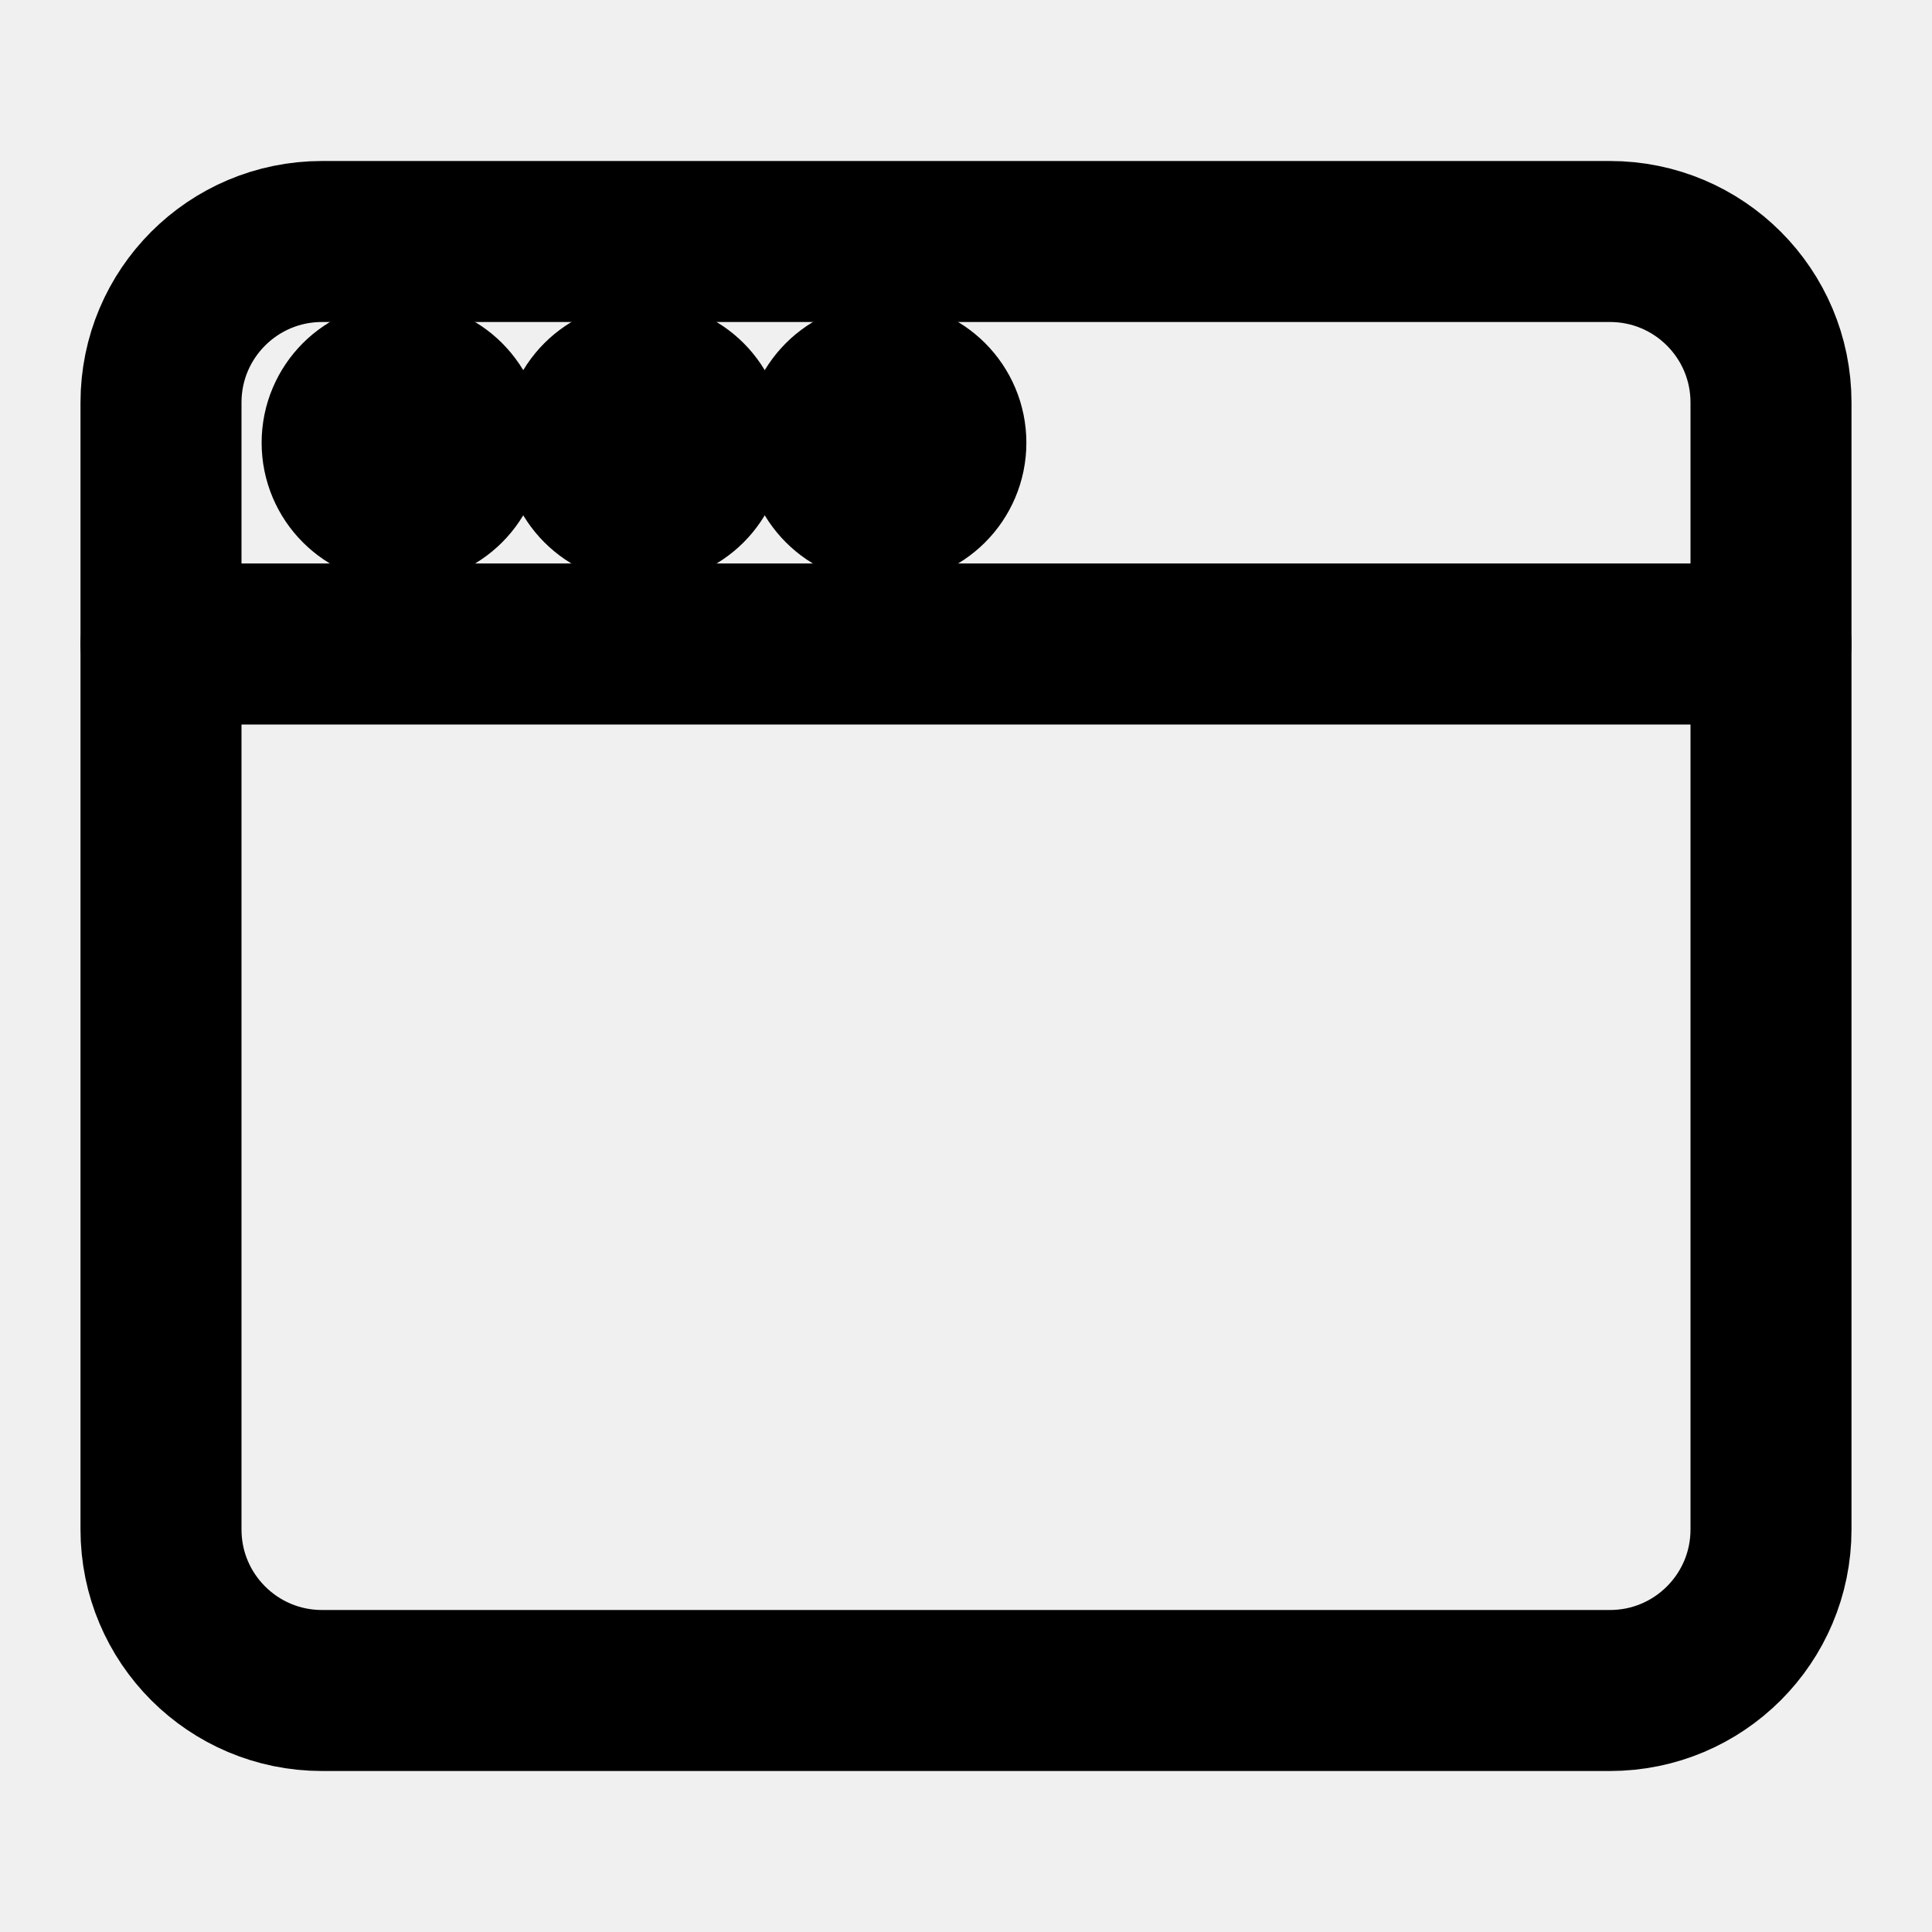
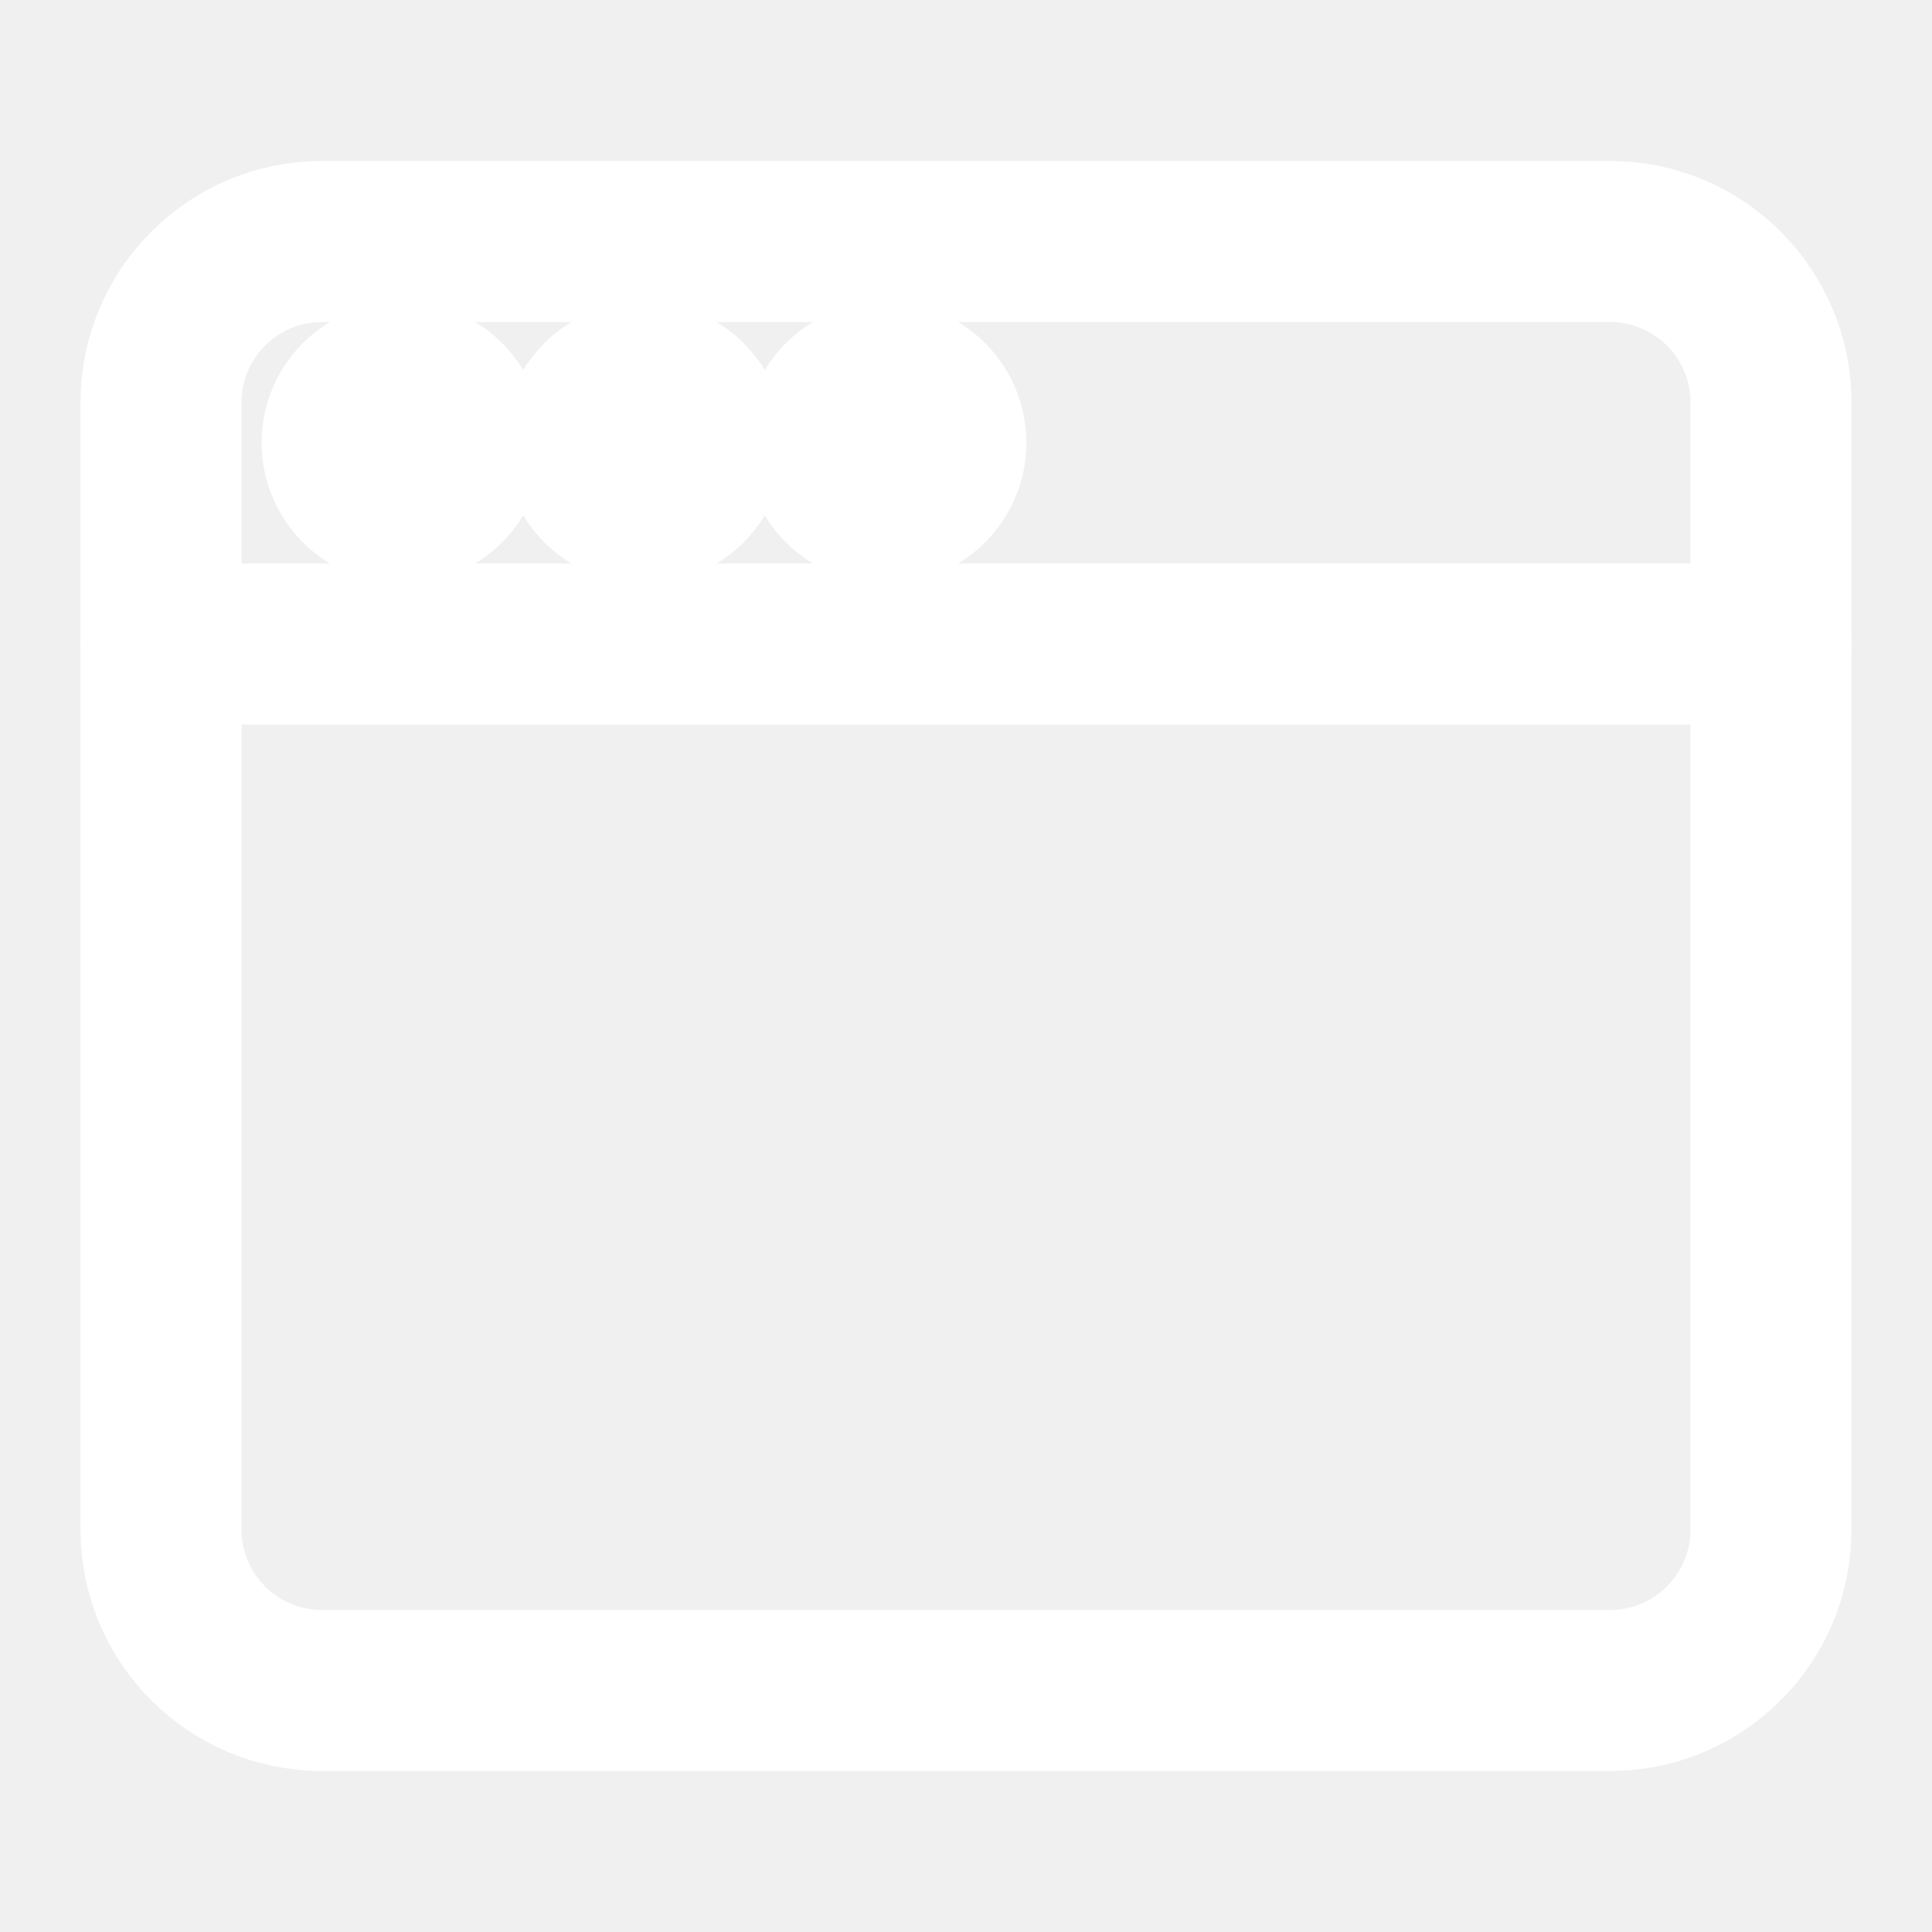
- <svg xmlns="http://www.w3.org/2000/svg" viewBox="0 0 24 24" width="24" height="24" fill="none" stroke="currentColor" stroke-width="2" stroke-linecap="round" stroke-linejoin="round">
+ <svg xmlns="http://www.w3.org/2000/svg" viewBox="0 0 24 24" width="24" height="24" fill="none" stroke="#FFFFFF" stroke-width="2" stroke-linecap="round" stroke-linejoin="round">
  <rect x="2" y="3" width="20" height="18" rx="2" />
  <line x1="2" y1="8" x2="22" y2="8" />
-   <circle cx="5" cy="5.5" r="0.75" fill="currentColor" />
-   <circle cx="8" cy="5.5" r="0.75" fill="currentColor" />
-   <circle cx="11" cy="5.5" r="0.75" fill="currentColor" />
+   <circle cx="5" cy="5.5" r="0.75" fill="#FFFFFF" />
+   <circle cx="8" cy="5.5" r="0.75" fill="#FFFFFF" />
+   <circle cx="11" cy="5.5" r="0.75" fill="#FFFFFF" />
</svg>
